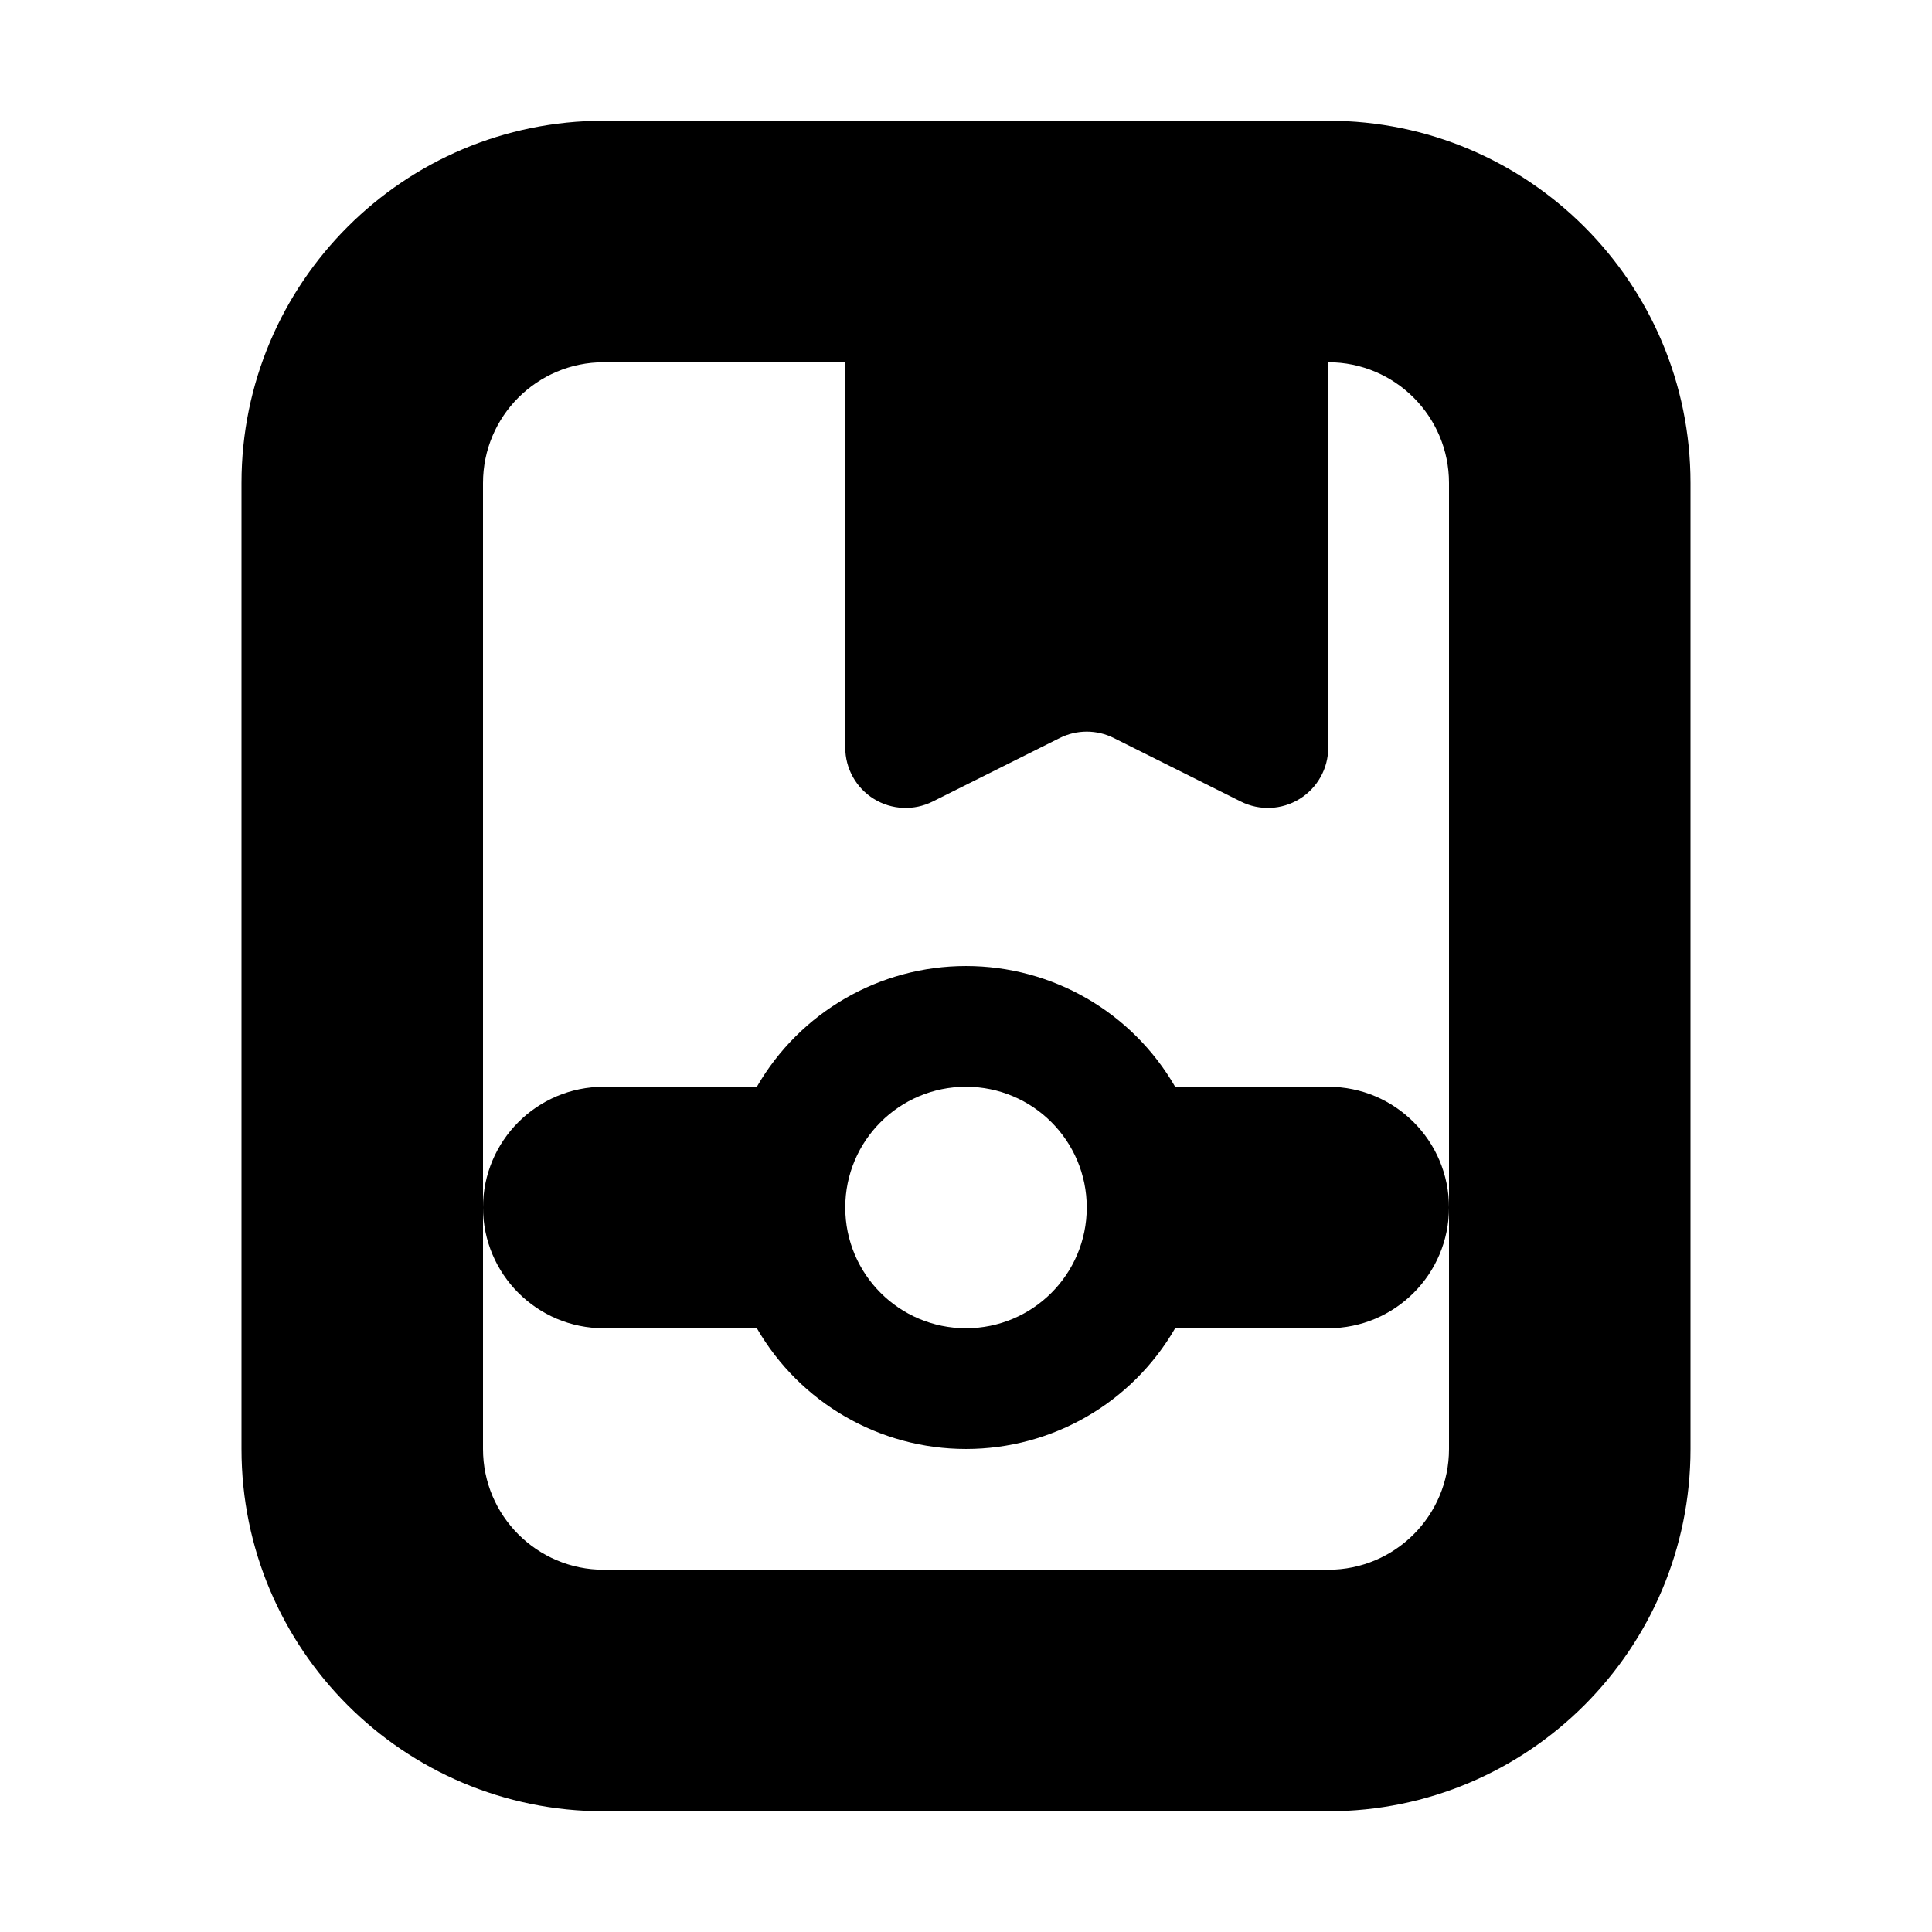
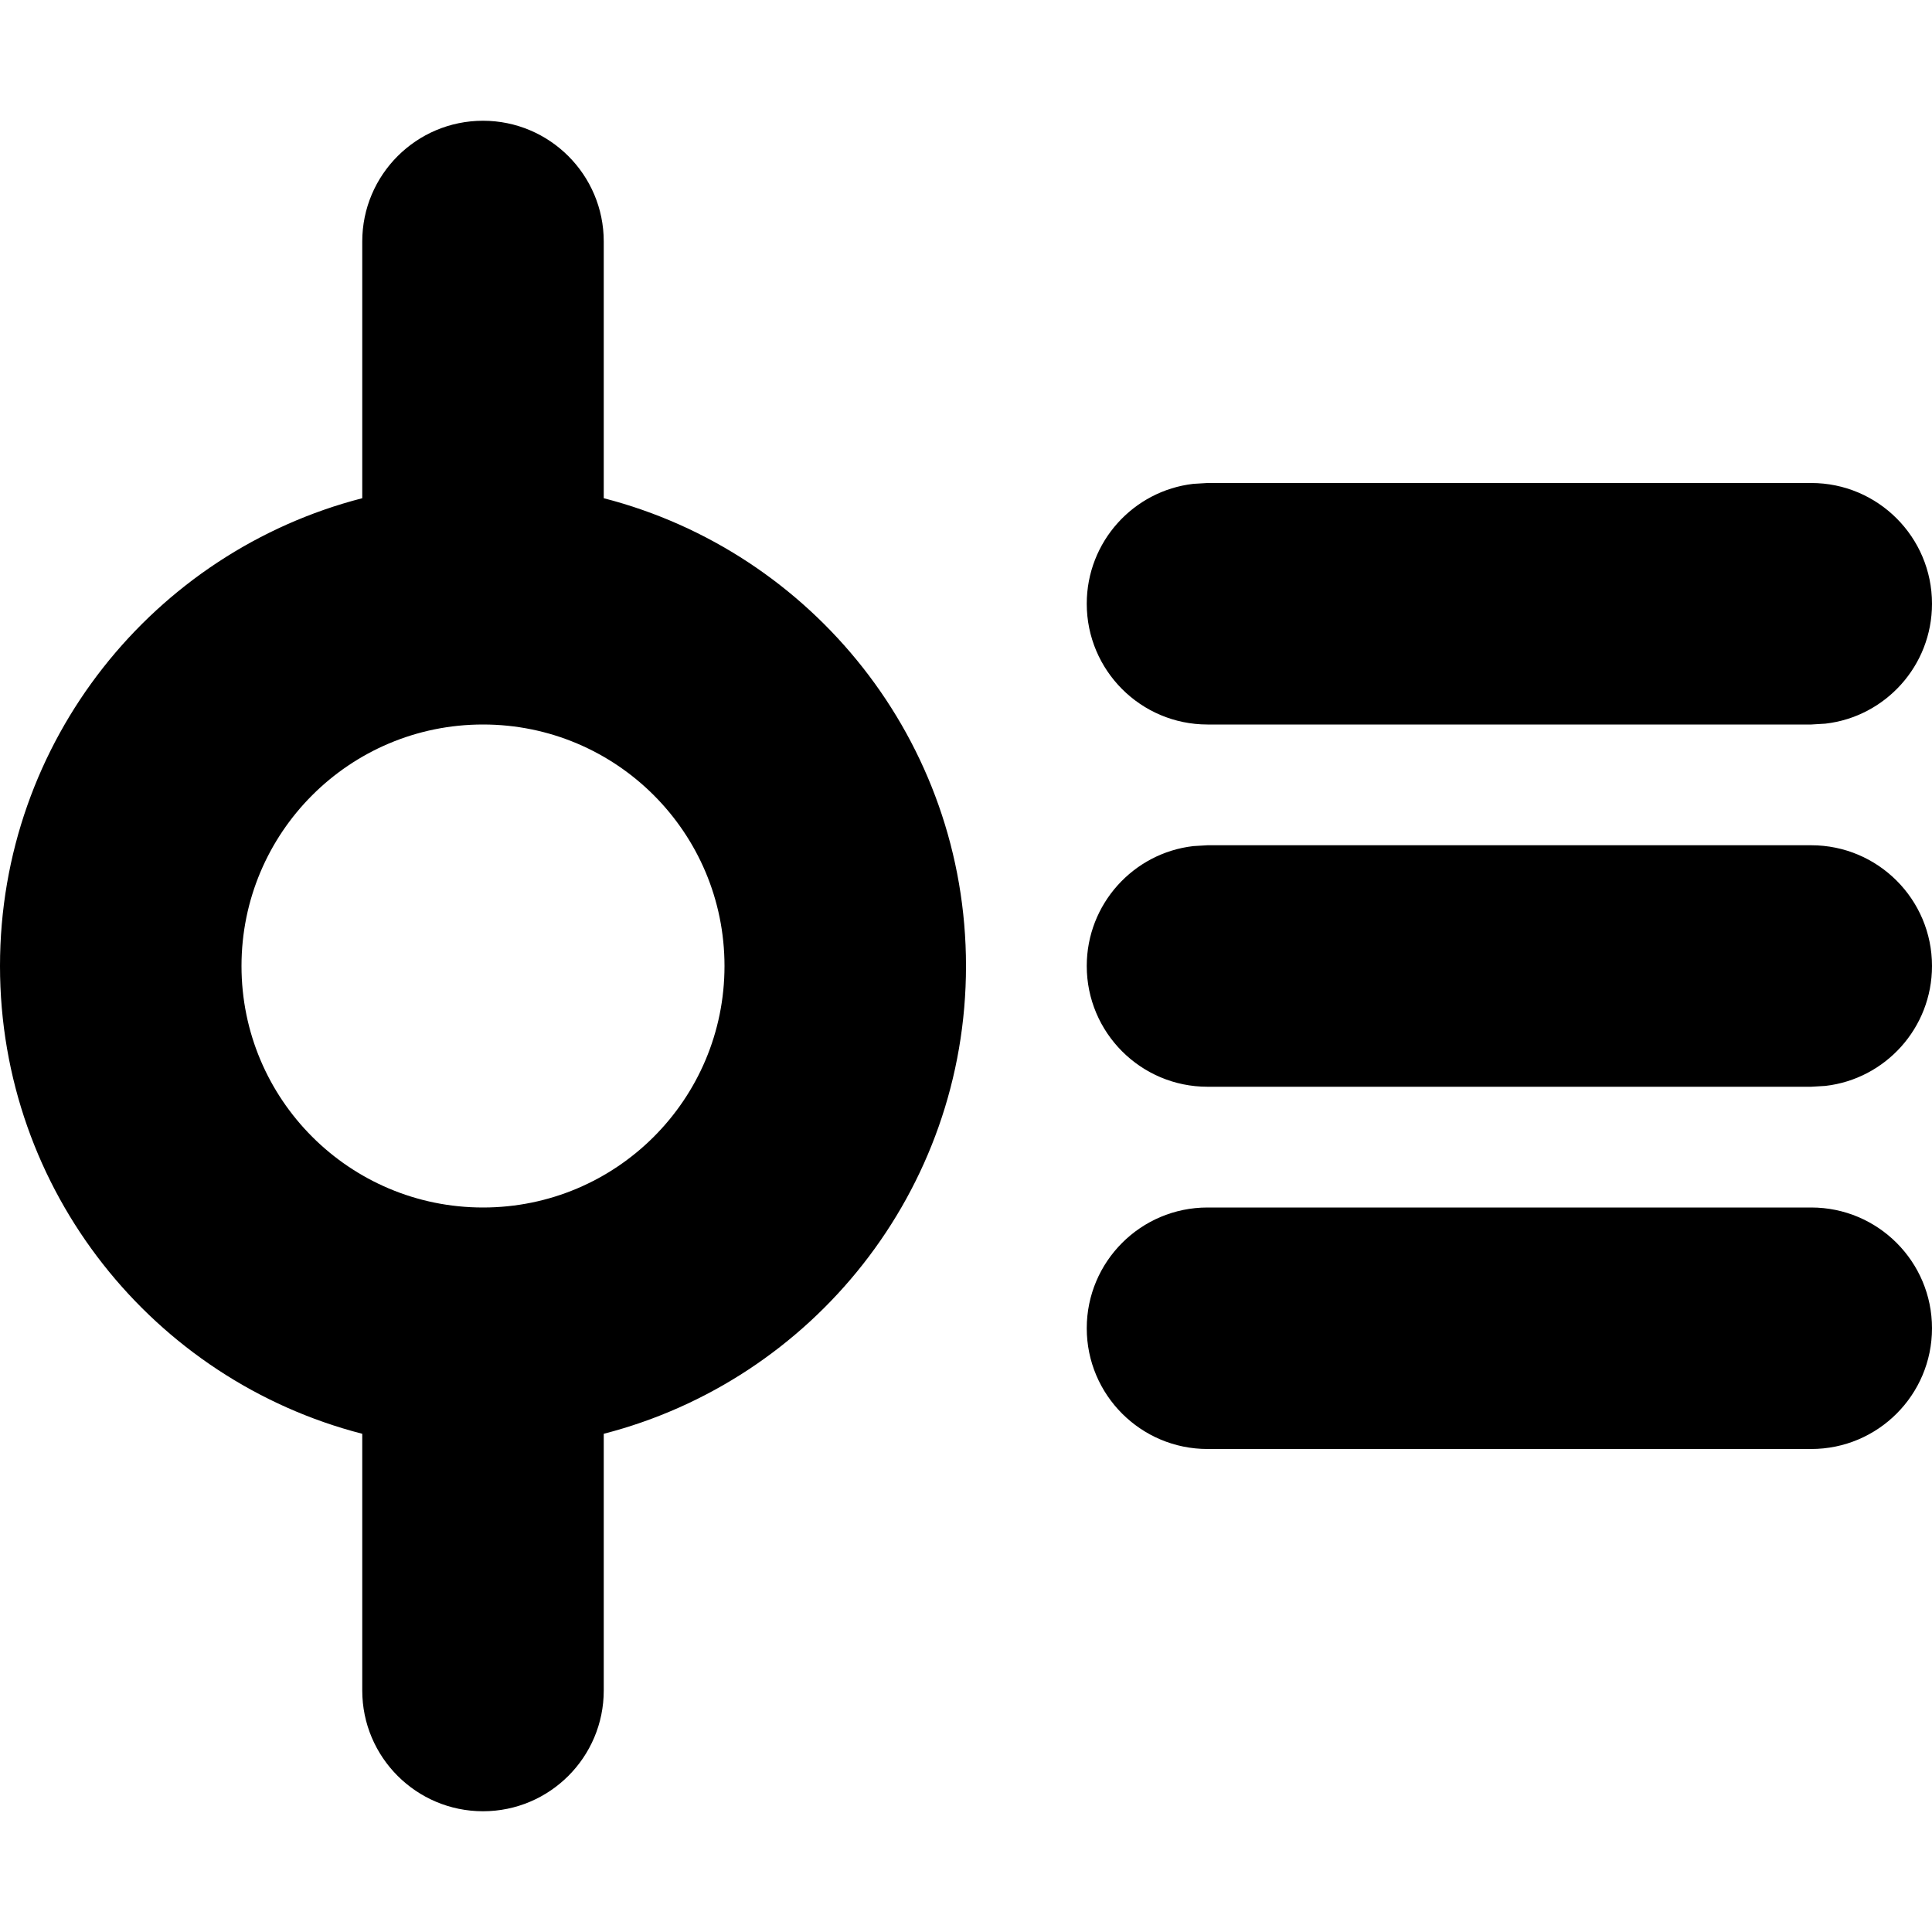
<svg xmlns="http://www.w3.org/2000/svg" width="16" height="16" viewBox="0 0 16 16">
-   <path d="M6.268 9a2 2 0 0 1 3.464 0H11a1 1 0 0 1 0 2H9.732a2 2 0 0 1-3.464 0H5a1 1 0 0 1 0-2h1.268zM7 3H5a1 1 0 0 0-1 1v8a1 1 0 0 0 1 1h6a1 1 0 0 0 1-1V4a1 1 0 0 0-1-1v3.191a.5.5 0 0 1-.724.447l-1.052-.526a.5.5 0 0 0-.448 0l-1.052.526A.5.5 0 0 1 7 6.191V3zM5 1h6a3 3 0 0 1 3 3v8a3 3 0 0 1-3 3H5a3 3 0 0 1-3-3V4a3 3 0 0 1 3-3zm3 10a1 1 0 1 0 0-2 1 1 0 0 0 0 2z" id="a" />
+   <path fill="#000000" fill-rule="evenodd" d="M4,1 C4.552,1 5,1.448 5,2 L5,4.126 C6.725,4.57 8,6.136 8,8 C8,9.864 6.725,11.43 5,11.874 L5,14 C5,14.552 4.552,15 4,15 C3.448,15 3,14.552 3,14 L3,11.874 C1.275,11.43 0,9.864 0,8 C0,6.136 1.275,4.57 3,4.126 L3,2 C3,1.448 3.448,1 4,1 Z M15,10 C15.552,10 16,10.448 16,11 C16,11.552 15.552,12 15,12 L10,12 C9.448,12 9,11.552 9,11 C9,10.448 9.448,10 10,10 L15,10 Z M4,6 C2.895,6 2,6.895 2,8 C2,9.105 2.895,10 4,10 C5.105,10 6,9.105 6,8 C6,6.895 5.105,6 4,6 Z M10,7 L15,7 C15.552,7 16,7.448 16,8 C16,8.513 15.614,8.936 15.117,8.993 L15,9 L10,9 C9.448,9 9,8.552 9,8 C9,7.487 9.386,7.064 9.883,7.007 L10,7 Z M15,4 C15.552,4 16,4.448 16,5 C16,5.513 15.614,5.936 15.117,5.993 L15,6 L10,6 C9.448,6 9,5.552 9,5 C9,4.487 9.386,4.064 9.883,4.007 L10,4 L15,4 Z" />
</svg>
